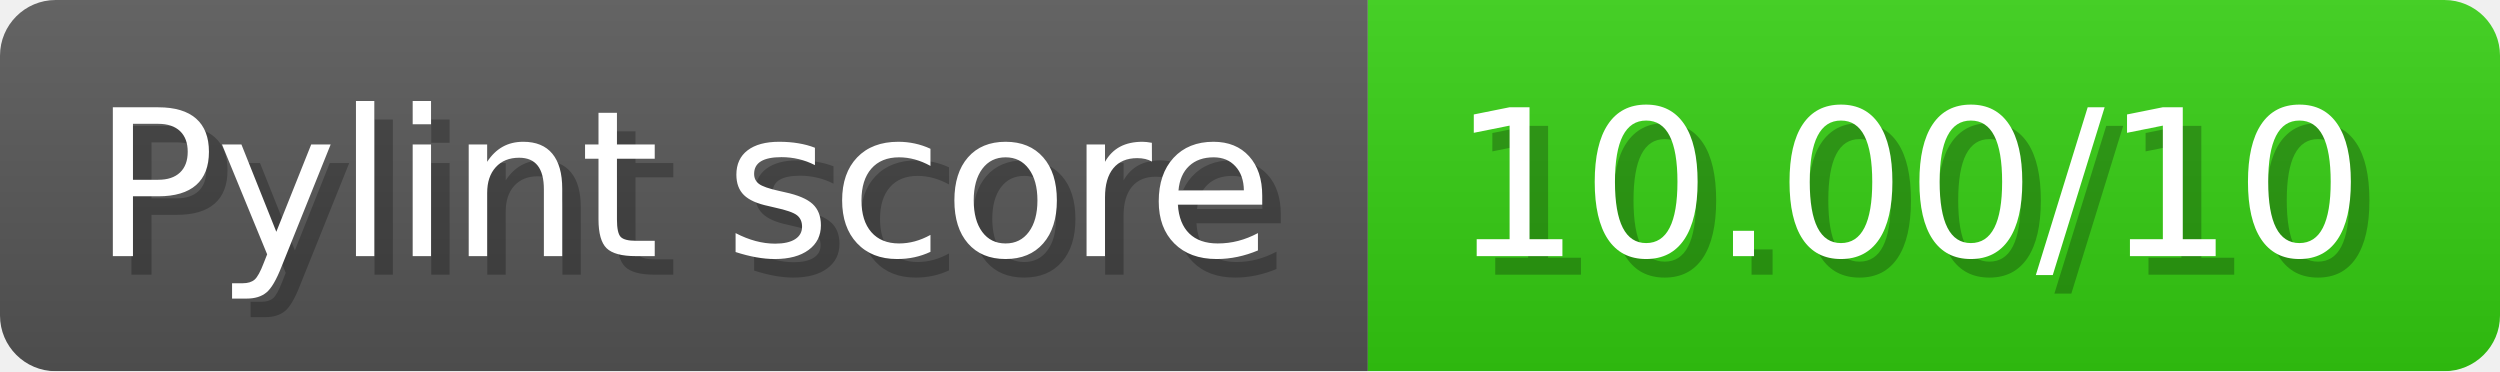
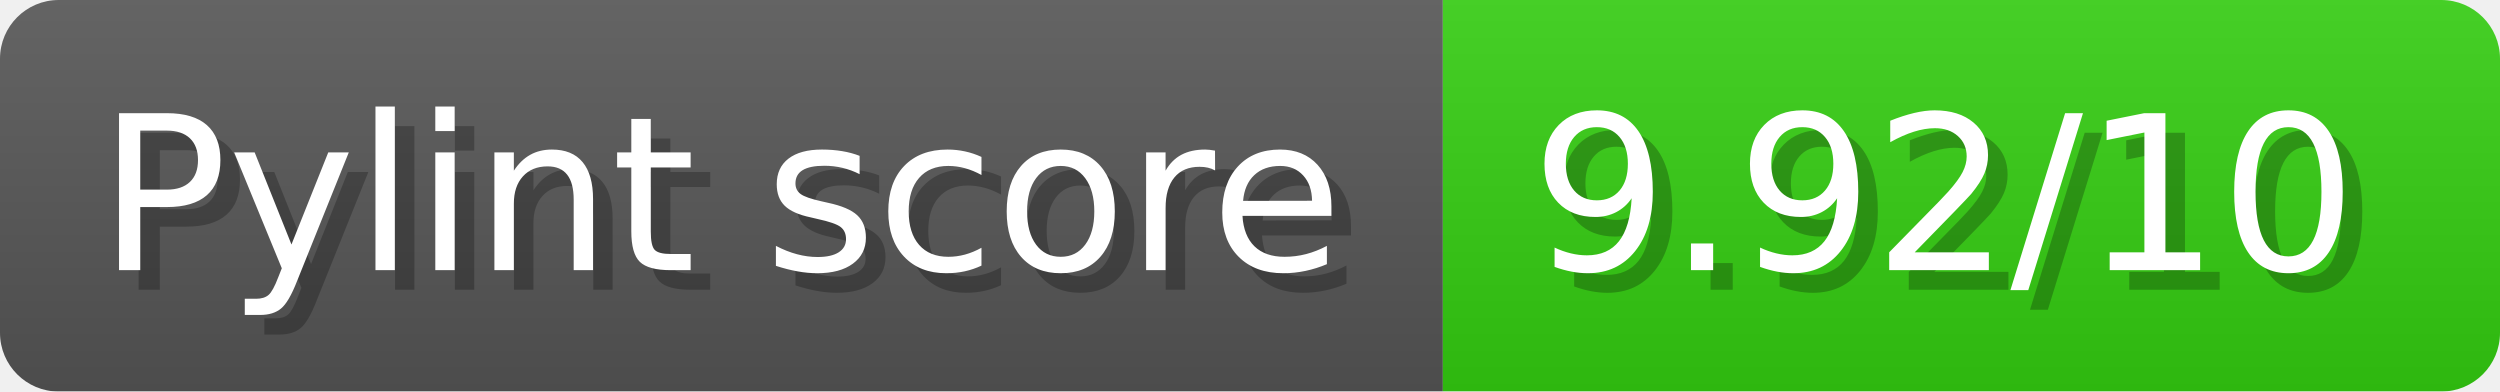
- <svg xmlns="http://www.w3.org/2000/svg" width="134.7" height="20" viewBox="0 0 1347 200" role="img" aria-label="Pylint score: 10.00/10">
+ <svg xmlns="http://www.w3.org/2000/svg" width="127.7" height="20" viewBox="0 0 1277 200" role="img" aria-label="Pylint score: 9.92/10">
  <linearGradient id="a" x2="0" y2="100%">
    <stop offset="0" stop-opacity=".1" stop-color="#EEE" />
    <stop offset="1" stop-opacity=".1" />
  </linearGradient>
  <mask id="m">
-     <rect width="1347" height="200" rx="30" fill="#FFF" />
+     <rect width="1277" height="200" rx="30" fill="#FFF" />
  </mask>
  <g mask="url(#m)">
    <rect width="737" height="200" fill="#555" />
-     <rect width="610" height="200" fill="#3C1" x="737" />
-     <rect width="1347" height="200" fill="url(#a)" />
+     <rect width="540" height="200" fill="#3C1" x="737" />
+     <rect width="1277" height="200" fill="url(#a)" />
  </g>
  <g aria-hidden="true" fill="#fff" text-anchor="start" font-family="Verdana,DejaVu Sans,sans-serif" font-size="110">
    <text x="60" y="148" textLength="637" fill="#000" opacity="0.25">Pylint score</text>
    <text x="50" y="138" textLength="637">Pylint score</text>
-     <text x="792" y="148" textLength="510" fill="#000" opacity="0.25">10.00/10</text>
-     <text x="782" y="138" textLength="510">10.00/10</text>
+     <text x="792" y="148" textLength="440" fill="#000" opacity="0.25">9.92/10</text>
+     <text x="782" y="138" textLength="440">9.92/10</text>
  </g>
</svg>
